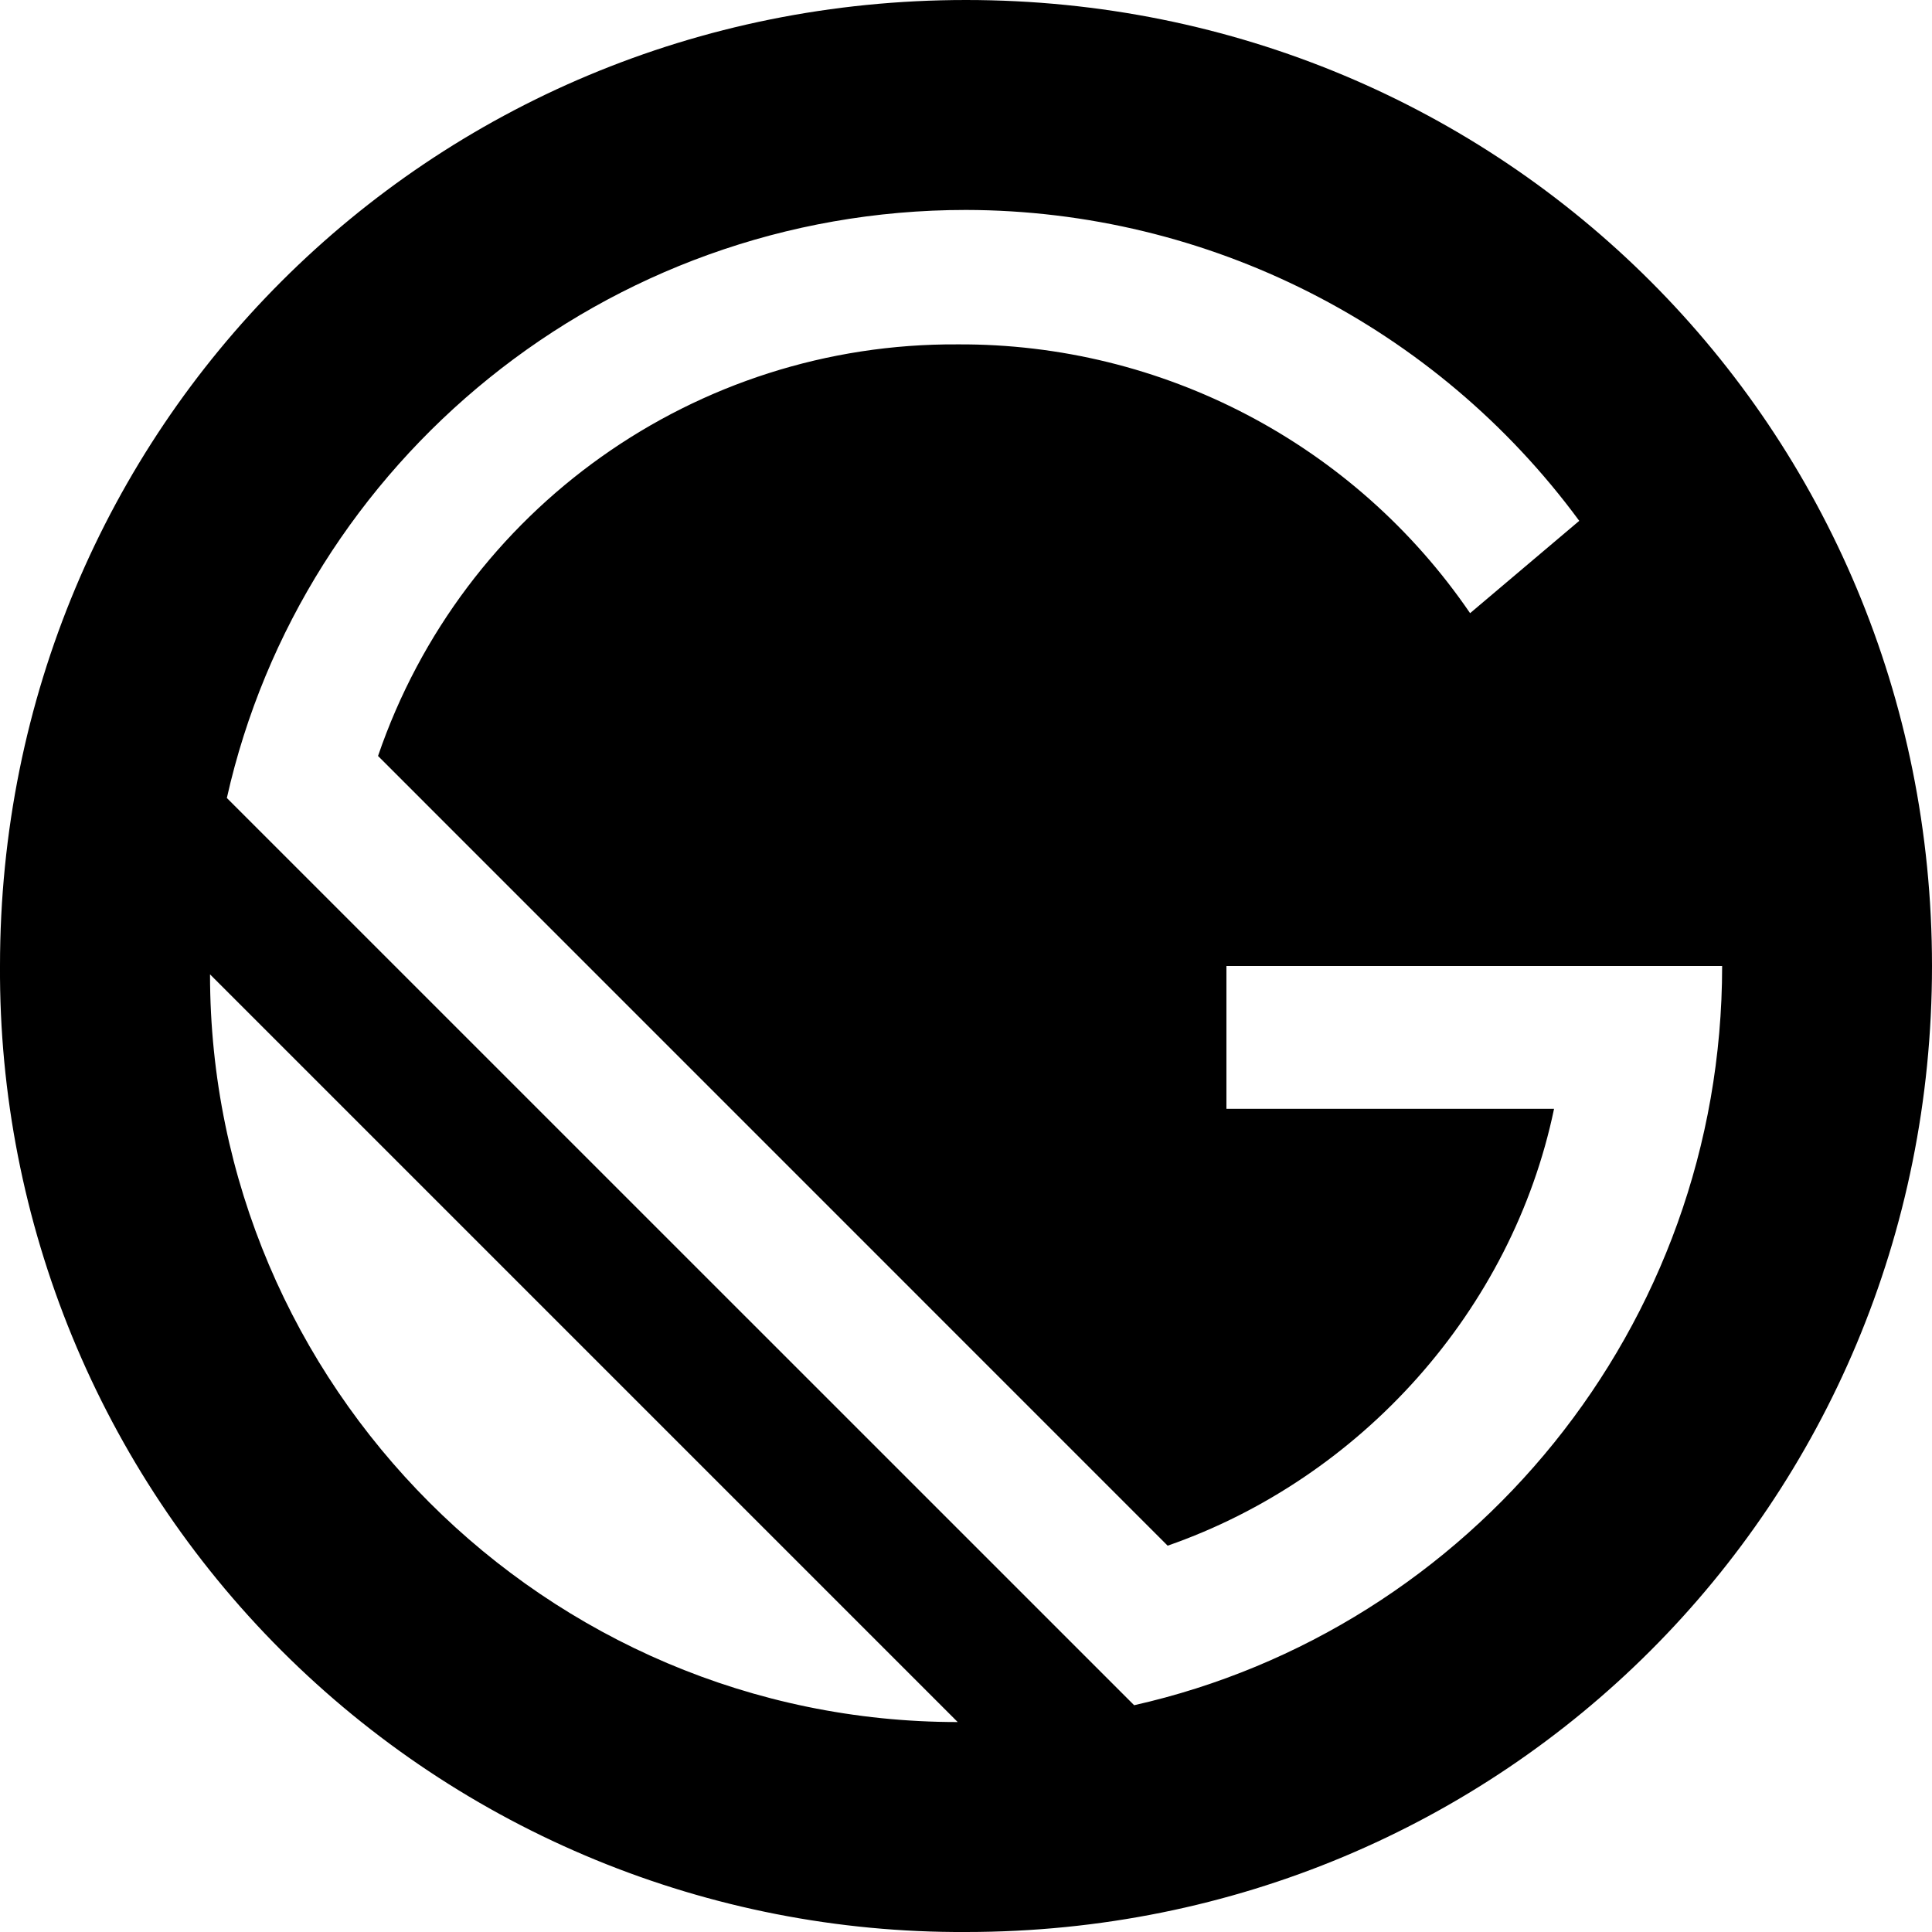
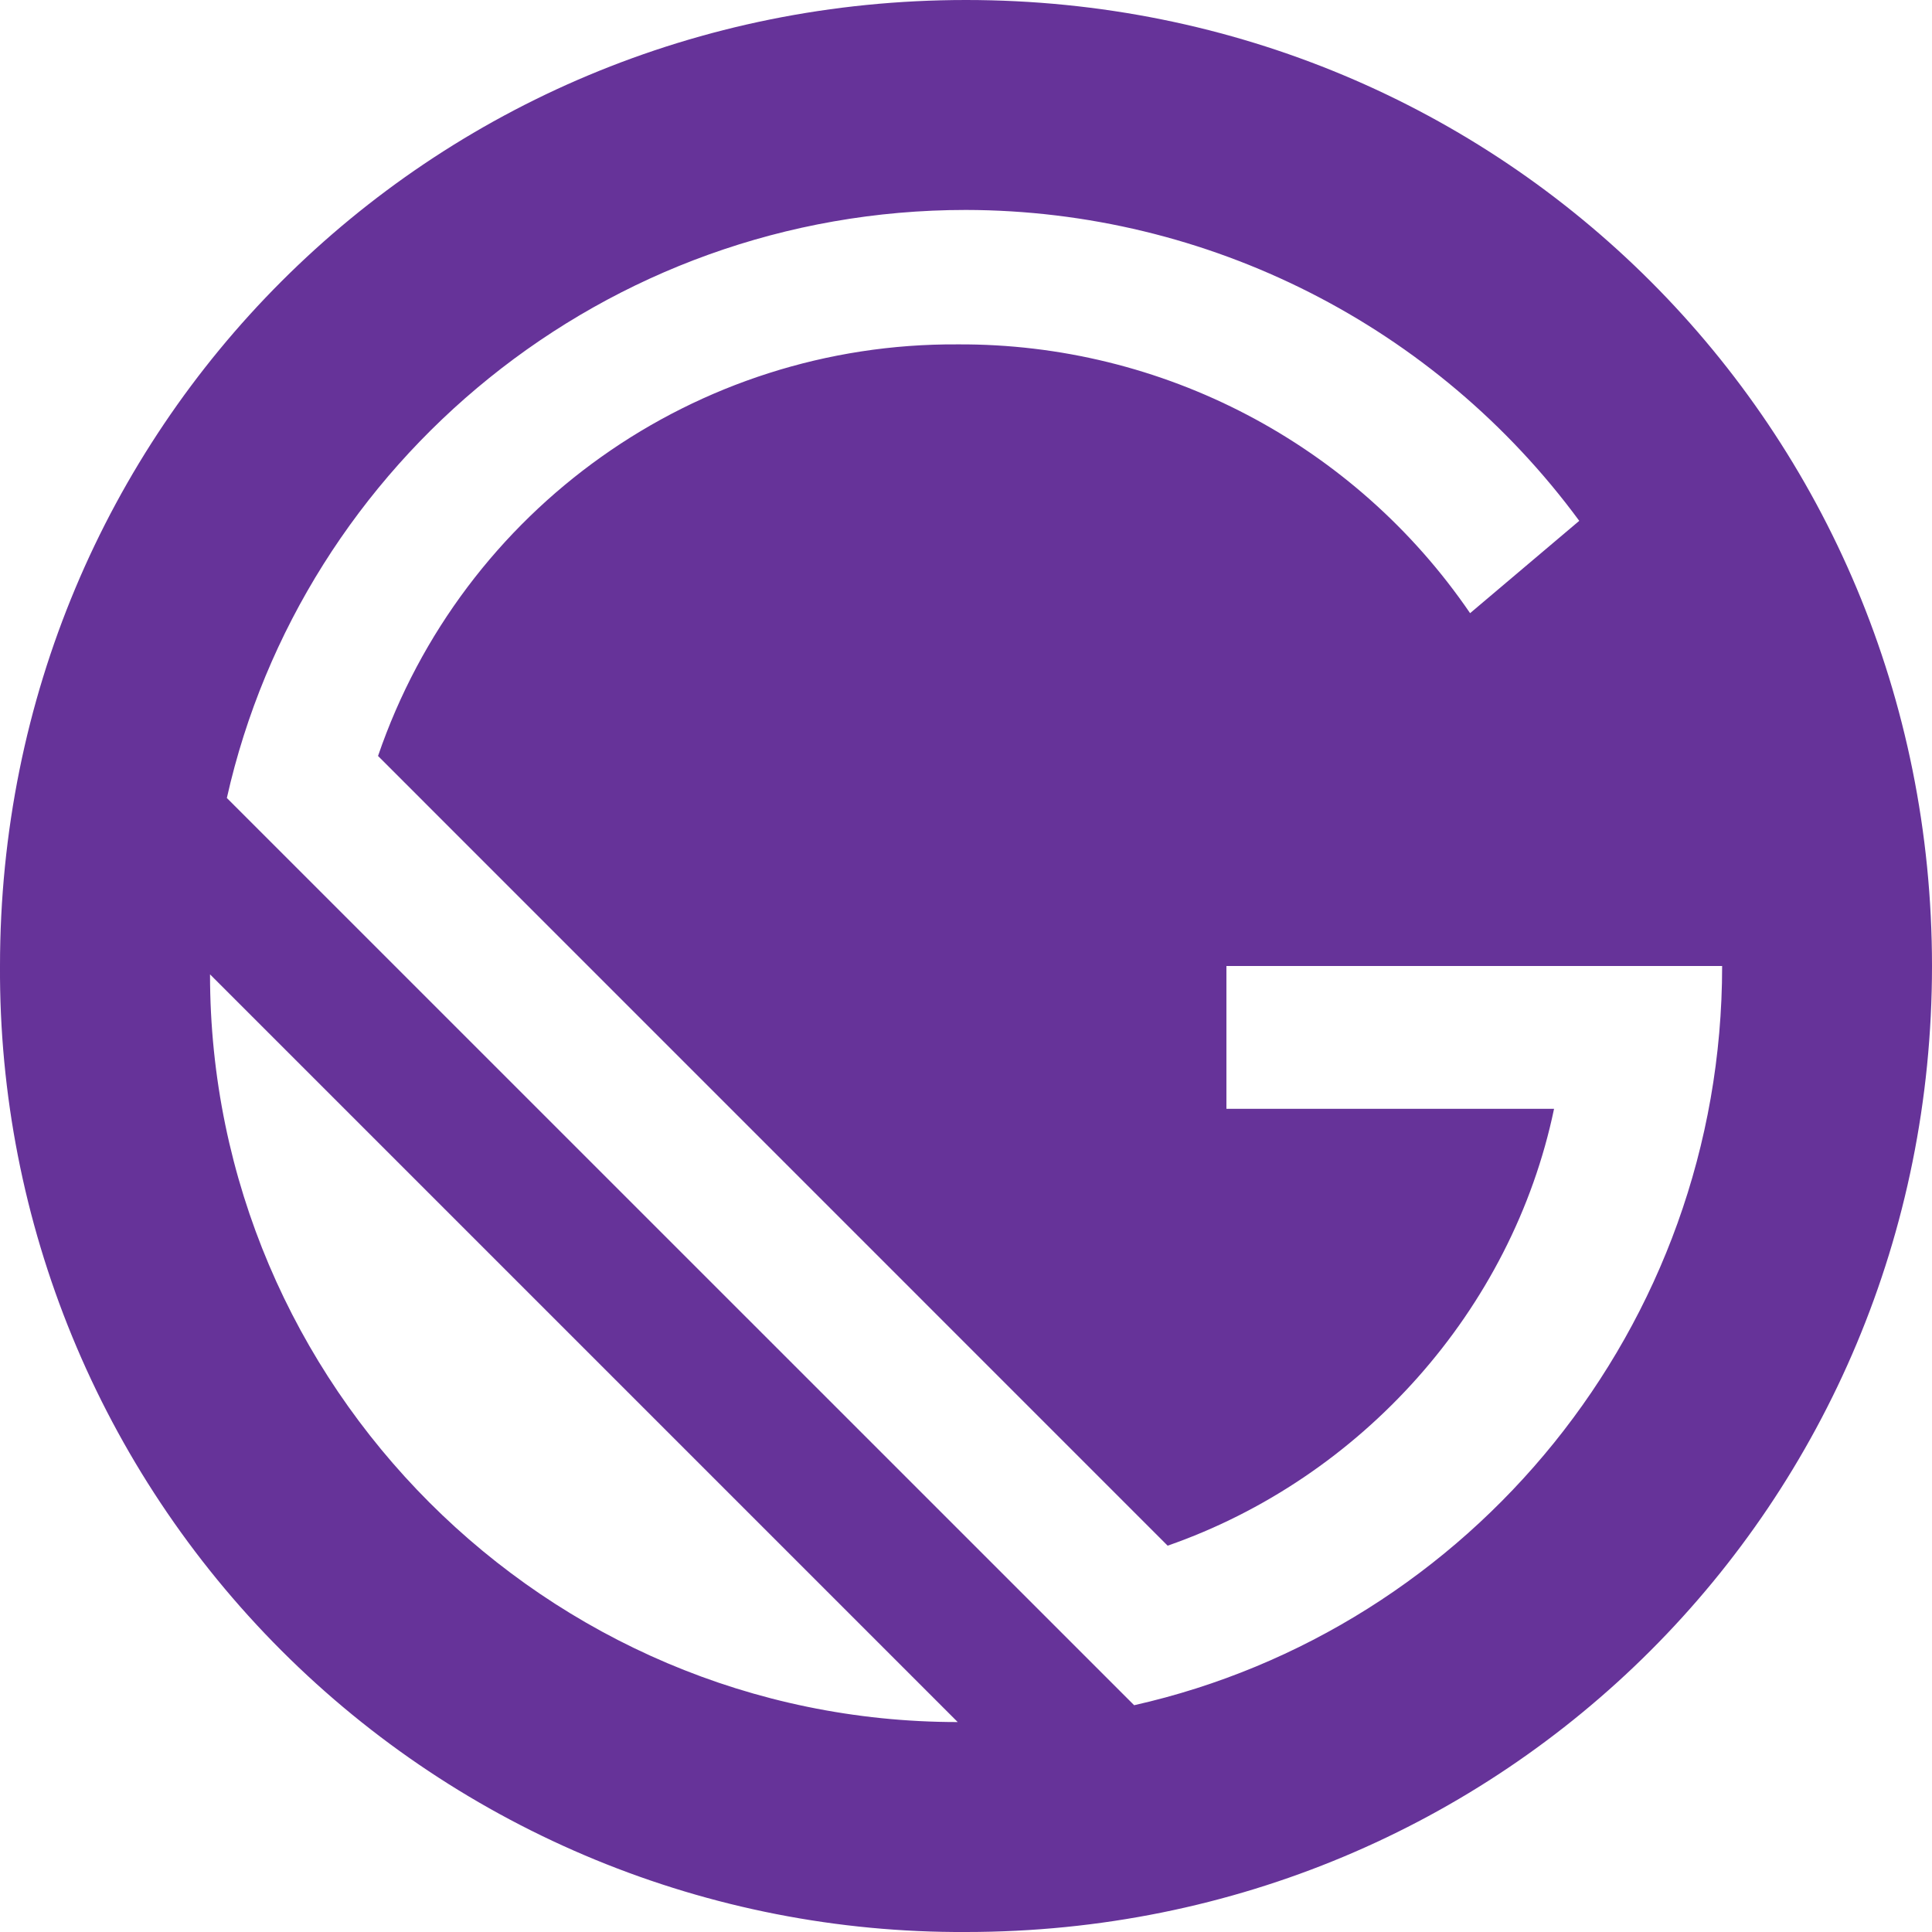
- <svg xmlns="http://www.w3.org/2000/svg" role="img" viewBox="0 0 24 24">
+ <svg xmlns="http://www.w3.org/2000/svg" fill="#663399" role="img" viewBox="0 0 24 24">
  <path d="M12 0C5.323 0 0 5.322 0 11.999A11.937 11.937 0 0012 24c6.677 0 12-5.322 12-12S18.68 0 12 0zM2.609 12.104l9.288 9.288c-5.113 0-9.288-4.174-9.288-9.288zm11.48 9.079L2.818 9.913c.937-4.174 4.695-7.305 9.181-7.305a9.481 9.48 0 017.619 3.862l-1.356 1.147a7.661 7.66 0 00-6.366-3.339 7.56 7.559 0 00-7.2 5.113l9.809 9.81c2.401-.836 4.278-2.922 4.8-5.427h-4.07V12h6.158c0 4.487-3.131 8.244-7.305 9.183z" />
</svg>
